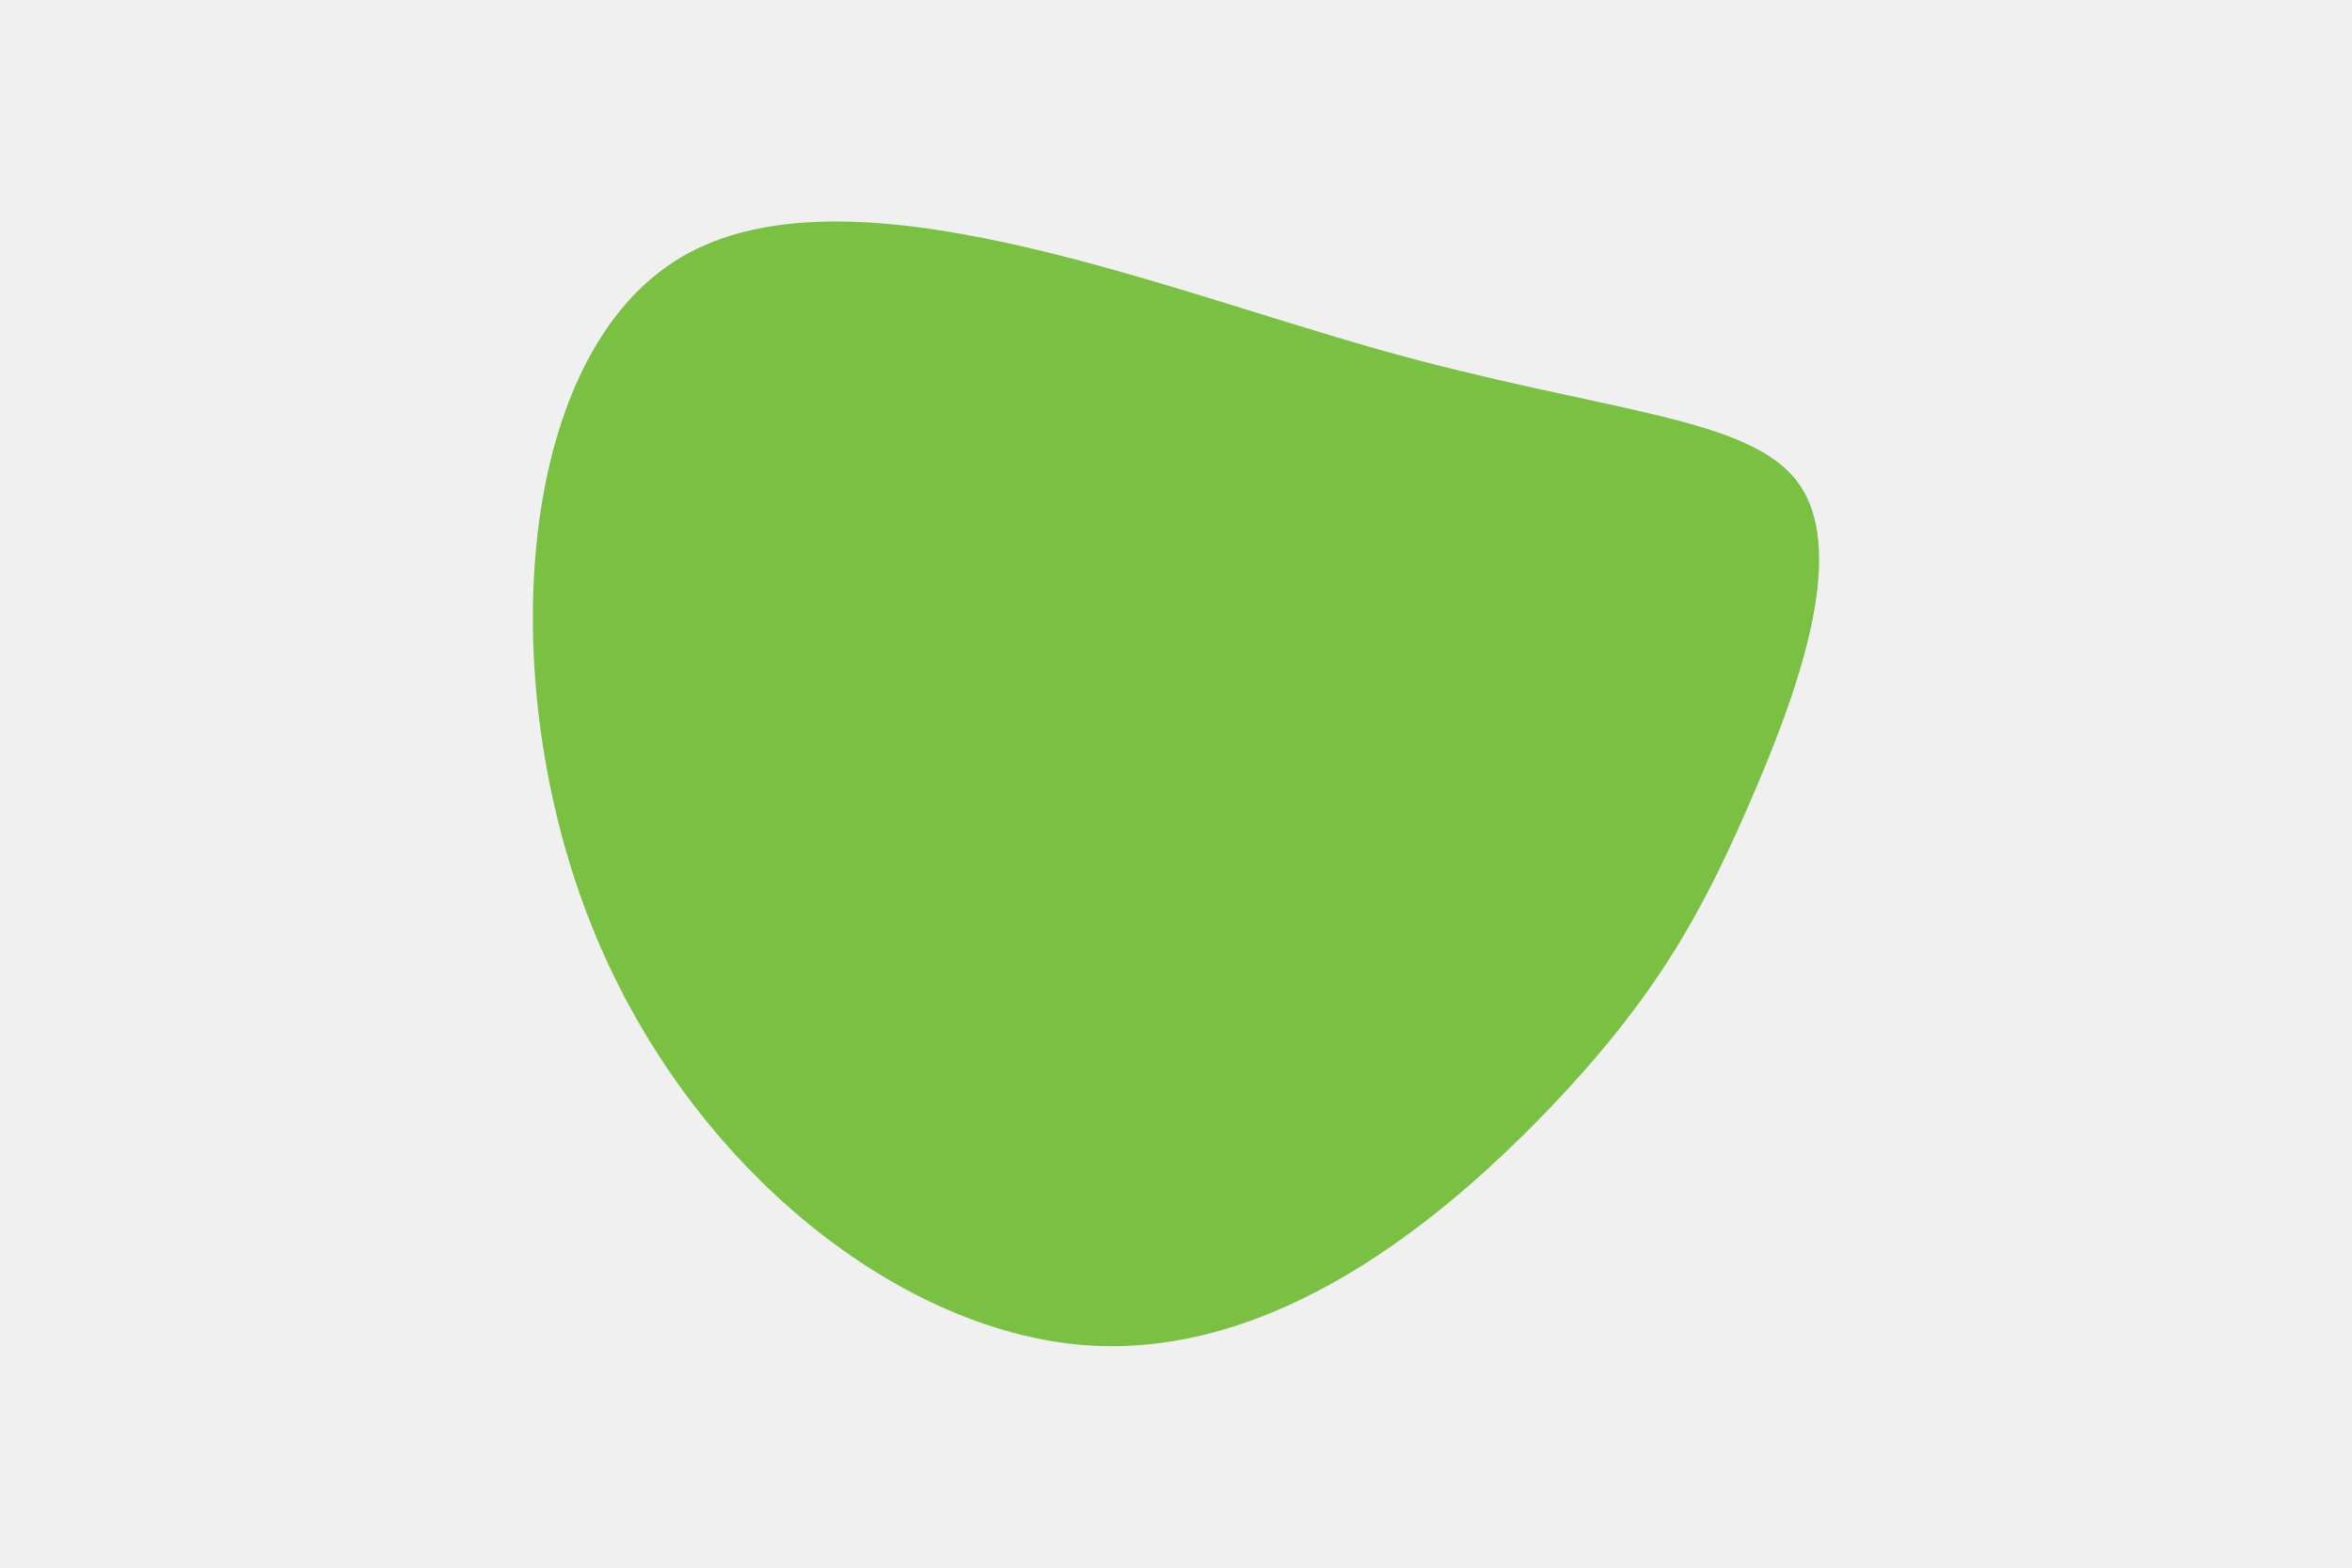
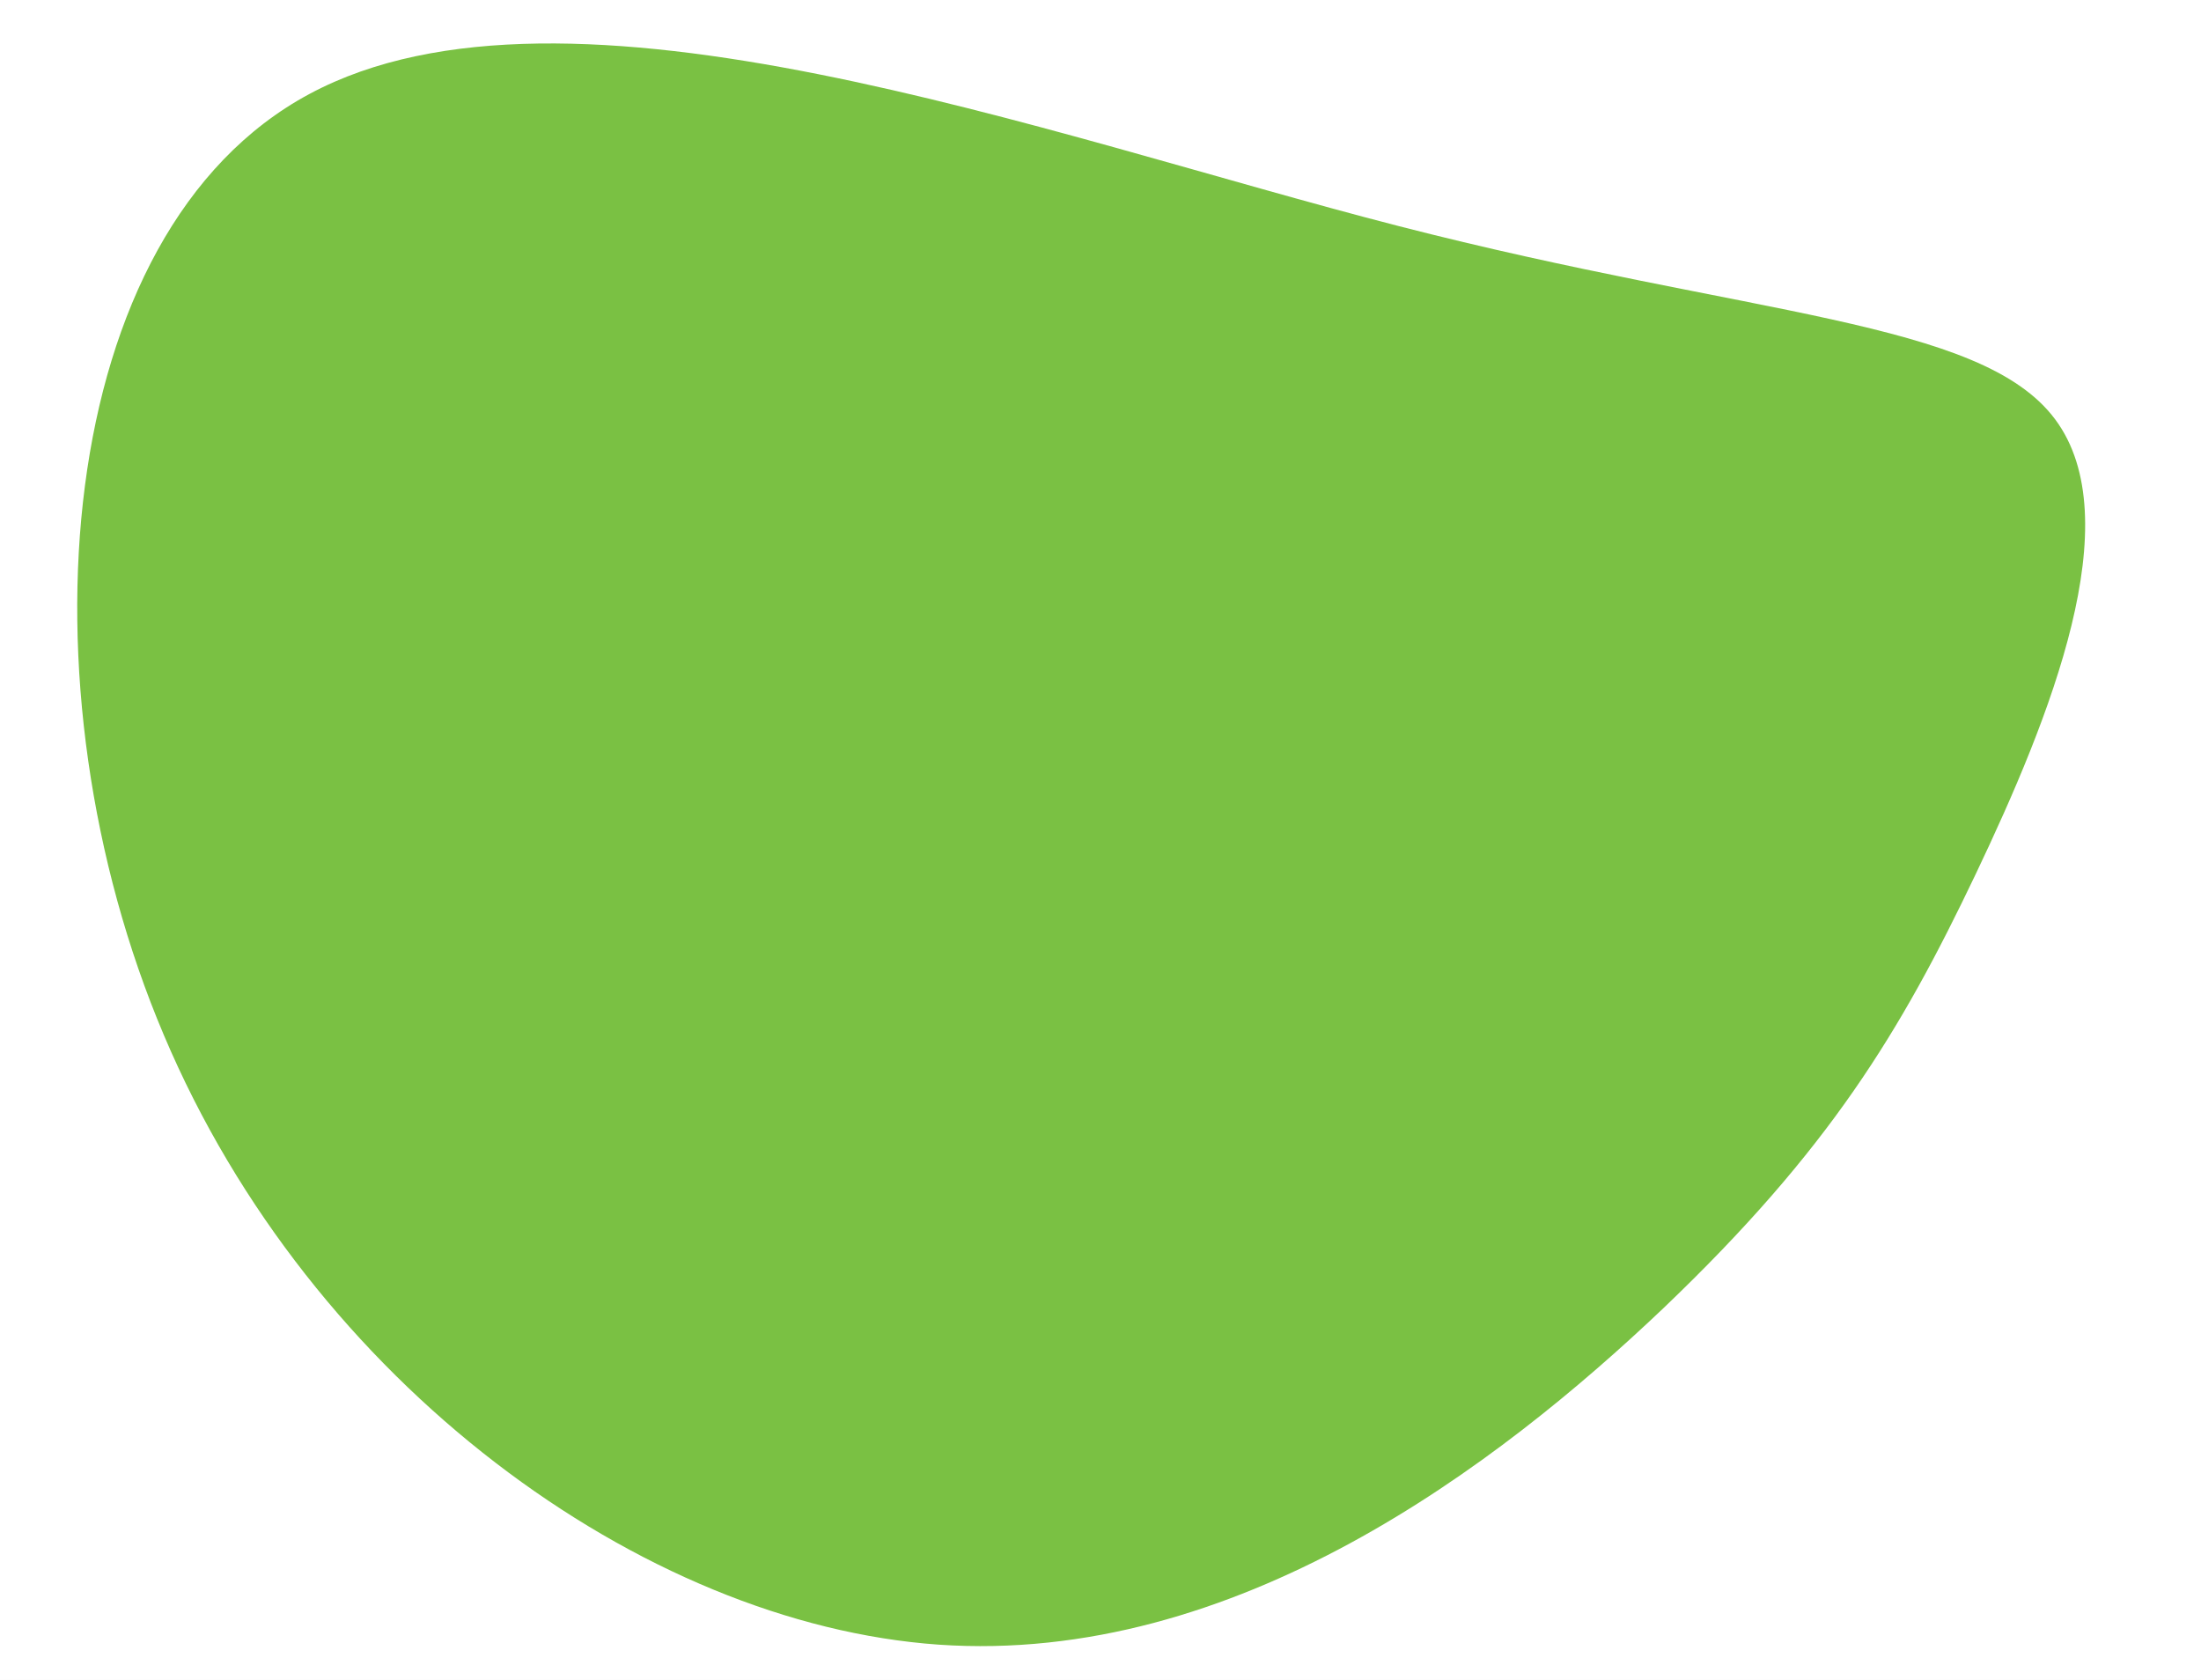
- <svg xmlns="http://www.w3.org/2000/svg" height="600" viewBox="0 0 900 600" width="900">
-   <path d="m130.3-107.9c18.3 26.9-1.1 79.9-19.5 122.2s-35.8 73.9-76.5 116.5c-40.8 42.5-105 95.9-177.7 90.4-72.6-5.6-153.8-70.2-189.9-163.7-36.2-93.5-27.3-215.8 35.7-252.8 63.1-37.1 180.3 11.1 267 35.5 86.6 24.4 142.7 25.1 160.9 51.9" fill="#7ac143" transform="translate(558.4435 293.6321)" />
+ <svg xmlns="http://www.w3.org/2000/svg" width="456" height="348" viewBox="0 0 456 348" fill="none">
+   <g clip-path="url(#clip0_11_16)">
+     <rect width="456" height="348" fill="white" />
+     <path d="M425.783 86.867C441.25 107.614 424.853 148.493 409.302 181.118C393.75 213.743 379.044 238.116 344.645 270.973C310.161 303.753 255.9 344.939 194.455 340.697C133.095 336.378 64.465 286.553 33.954 214.438C3.358 142.322 10.881 47.994 64.127 19.456C117.459 -9.158 216.515 28.017 289.792 46.837C362.985 65.656 410.401 66.196 425.783 86.867Z" fill="#7AC143" />
+   </g>
+   <defs>
+     <clipPath id="clip0_11_16">
+       <rect width="456" height="348" fill="white" />
+     </clipPath>
+   </defs>
</svg>
